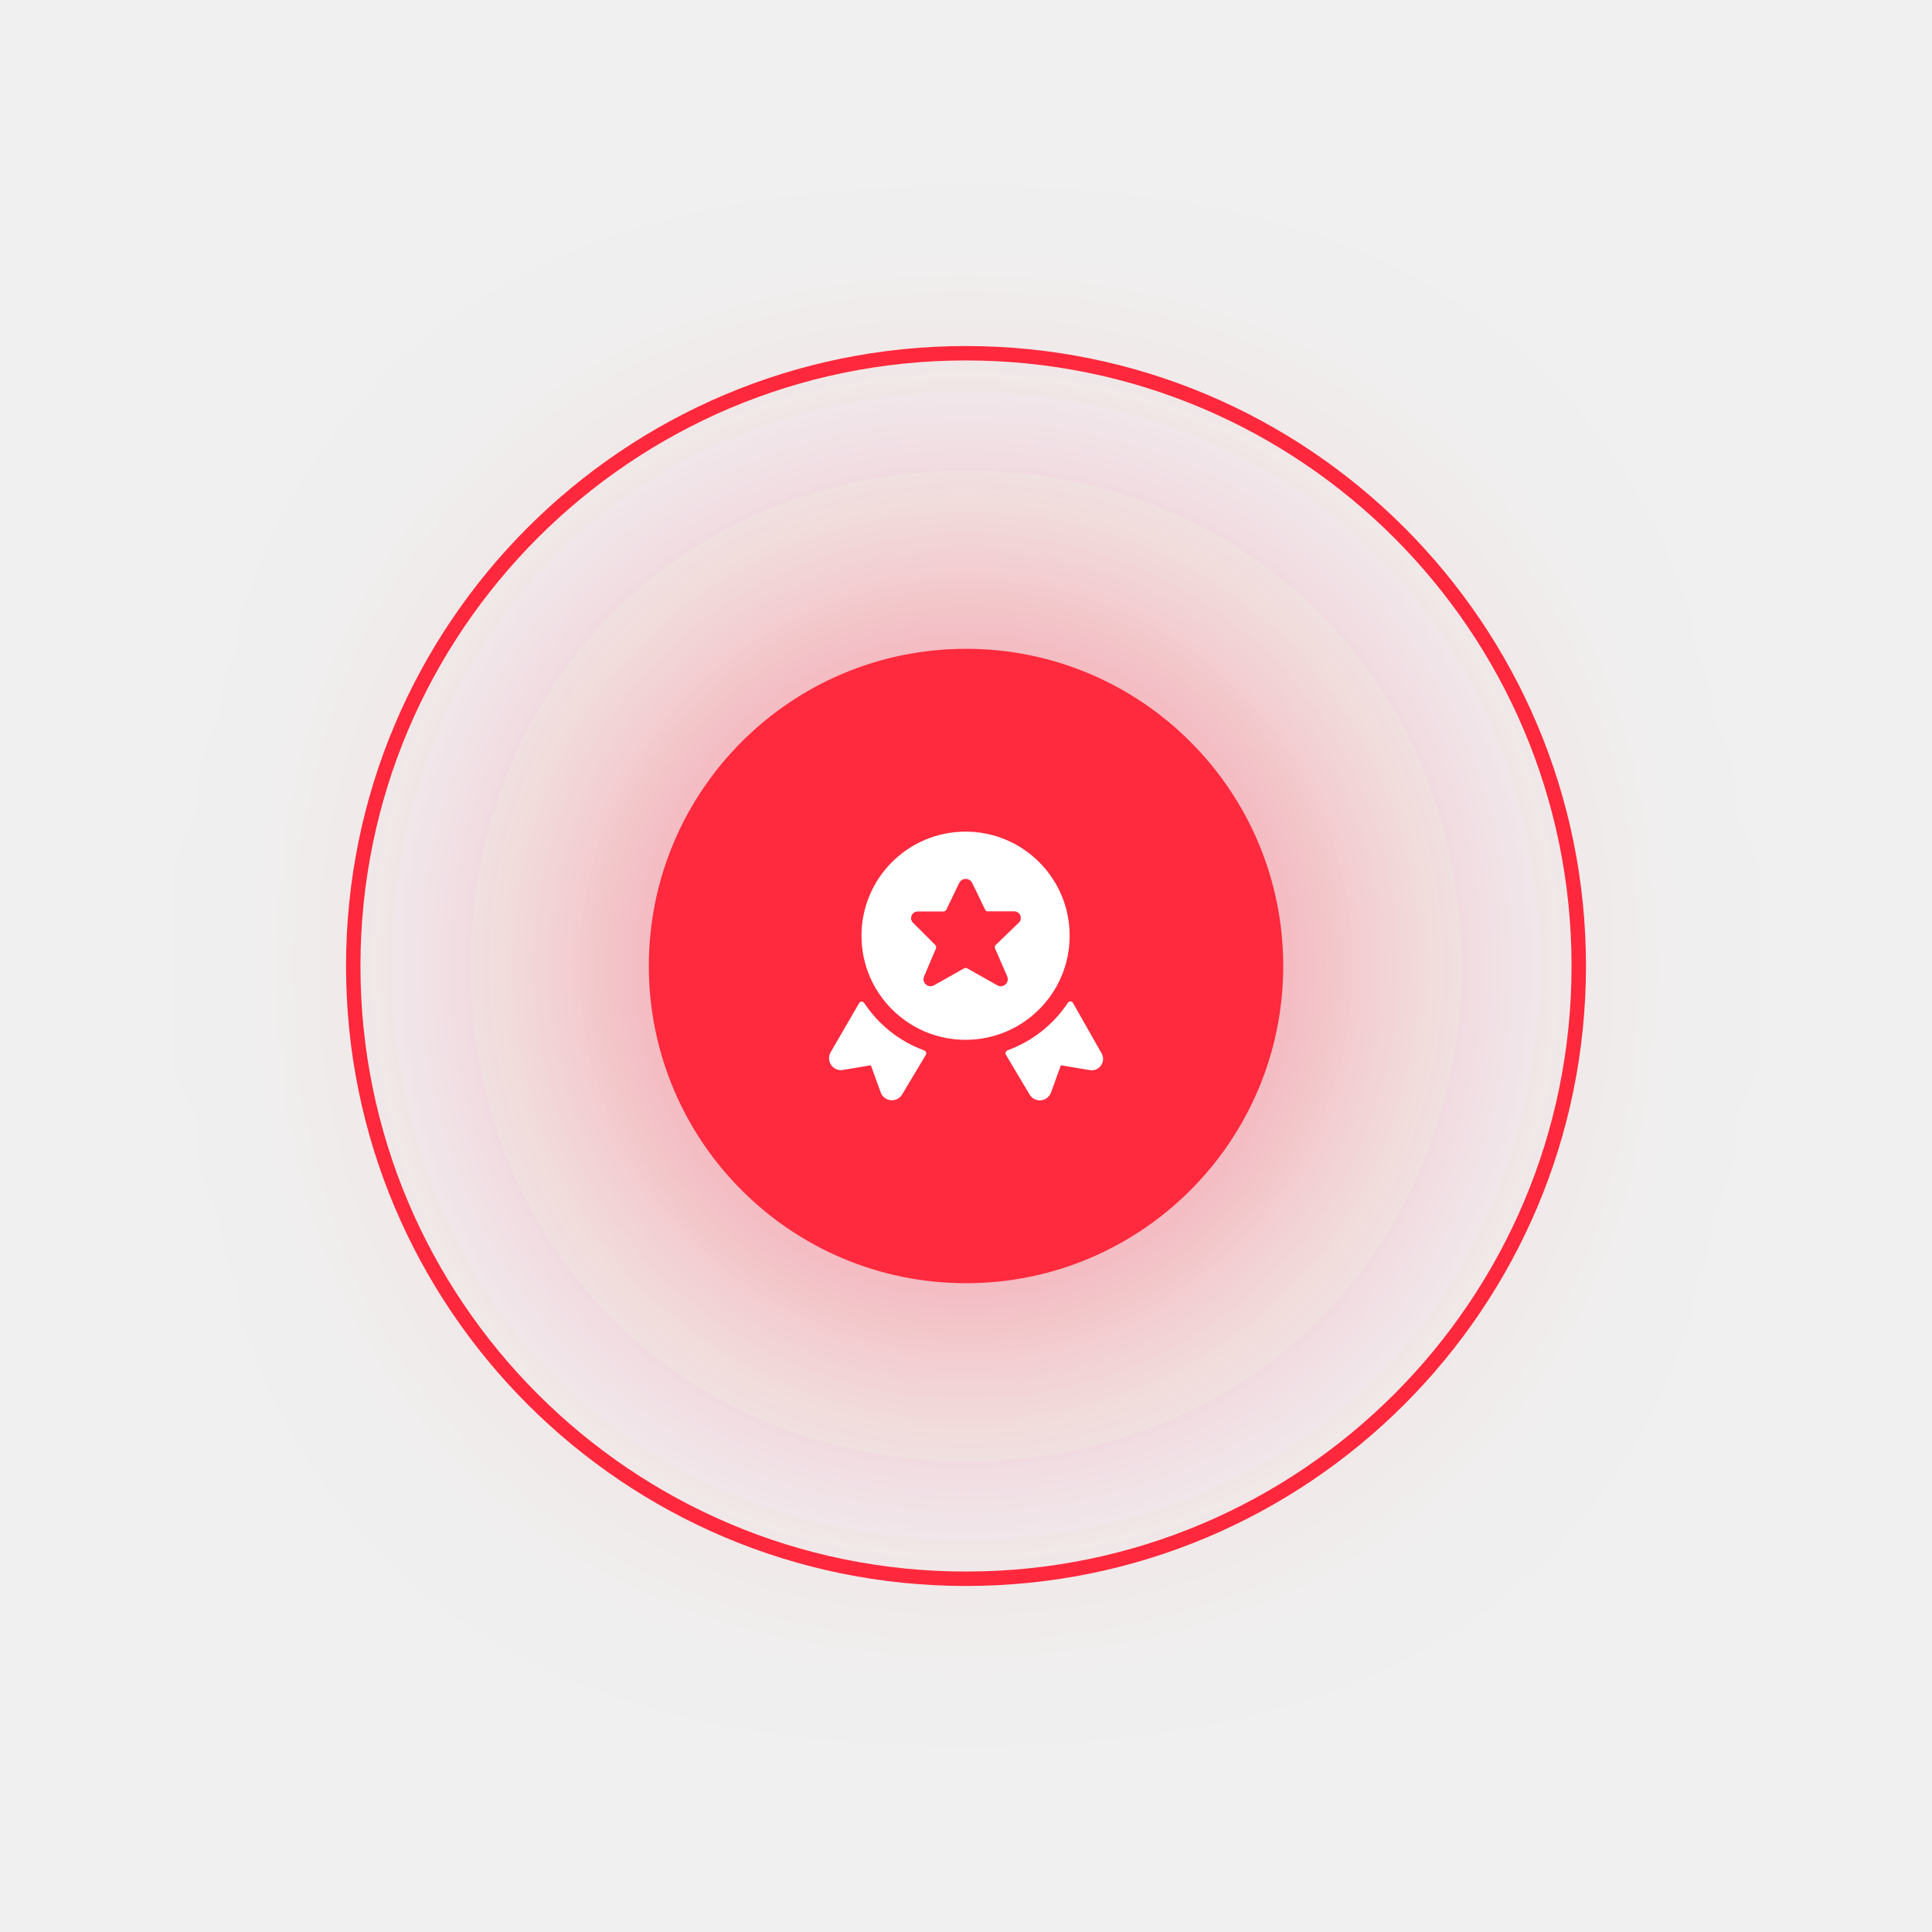
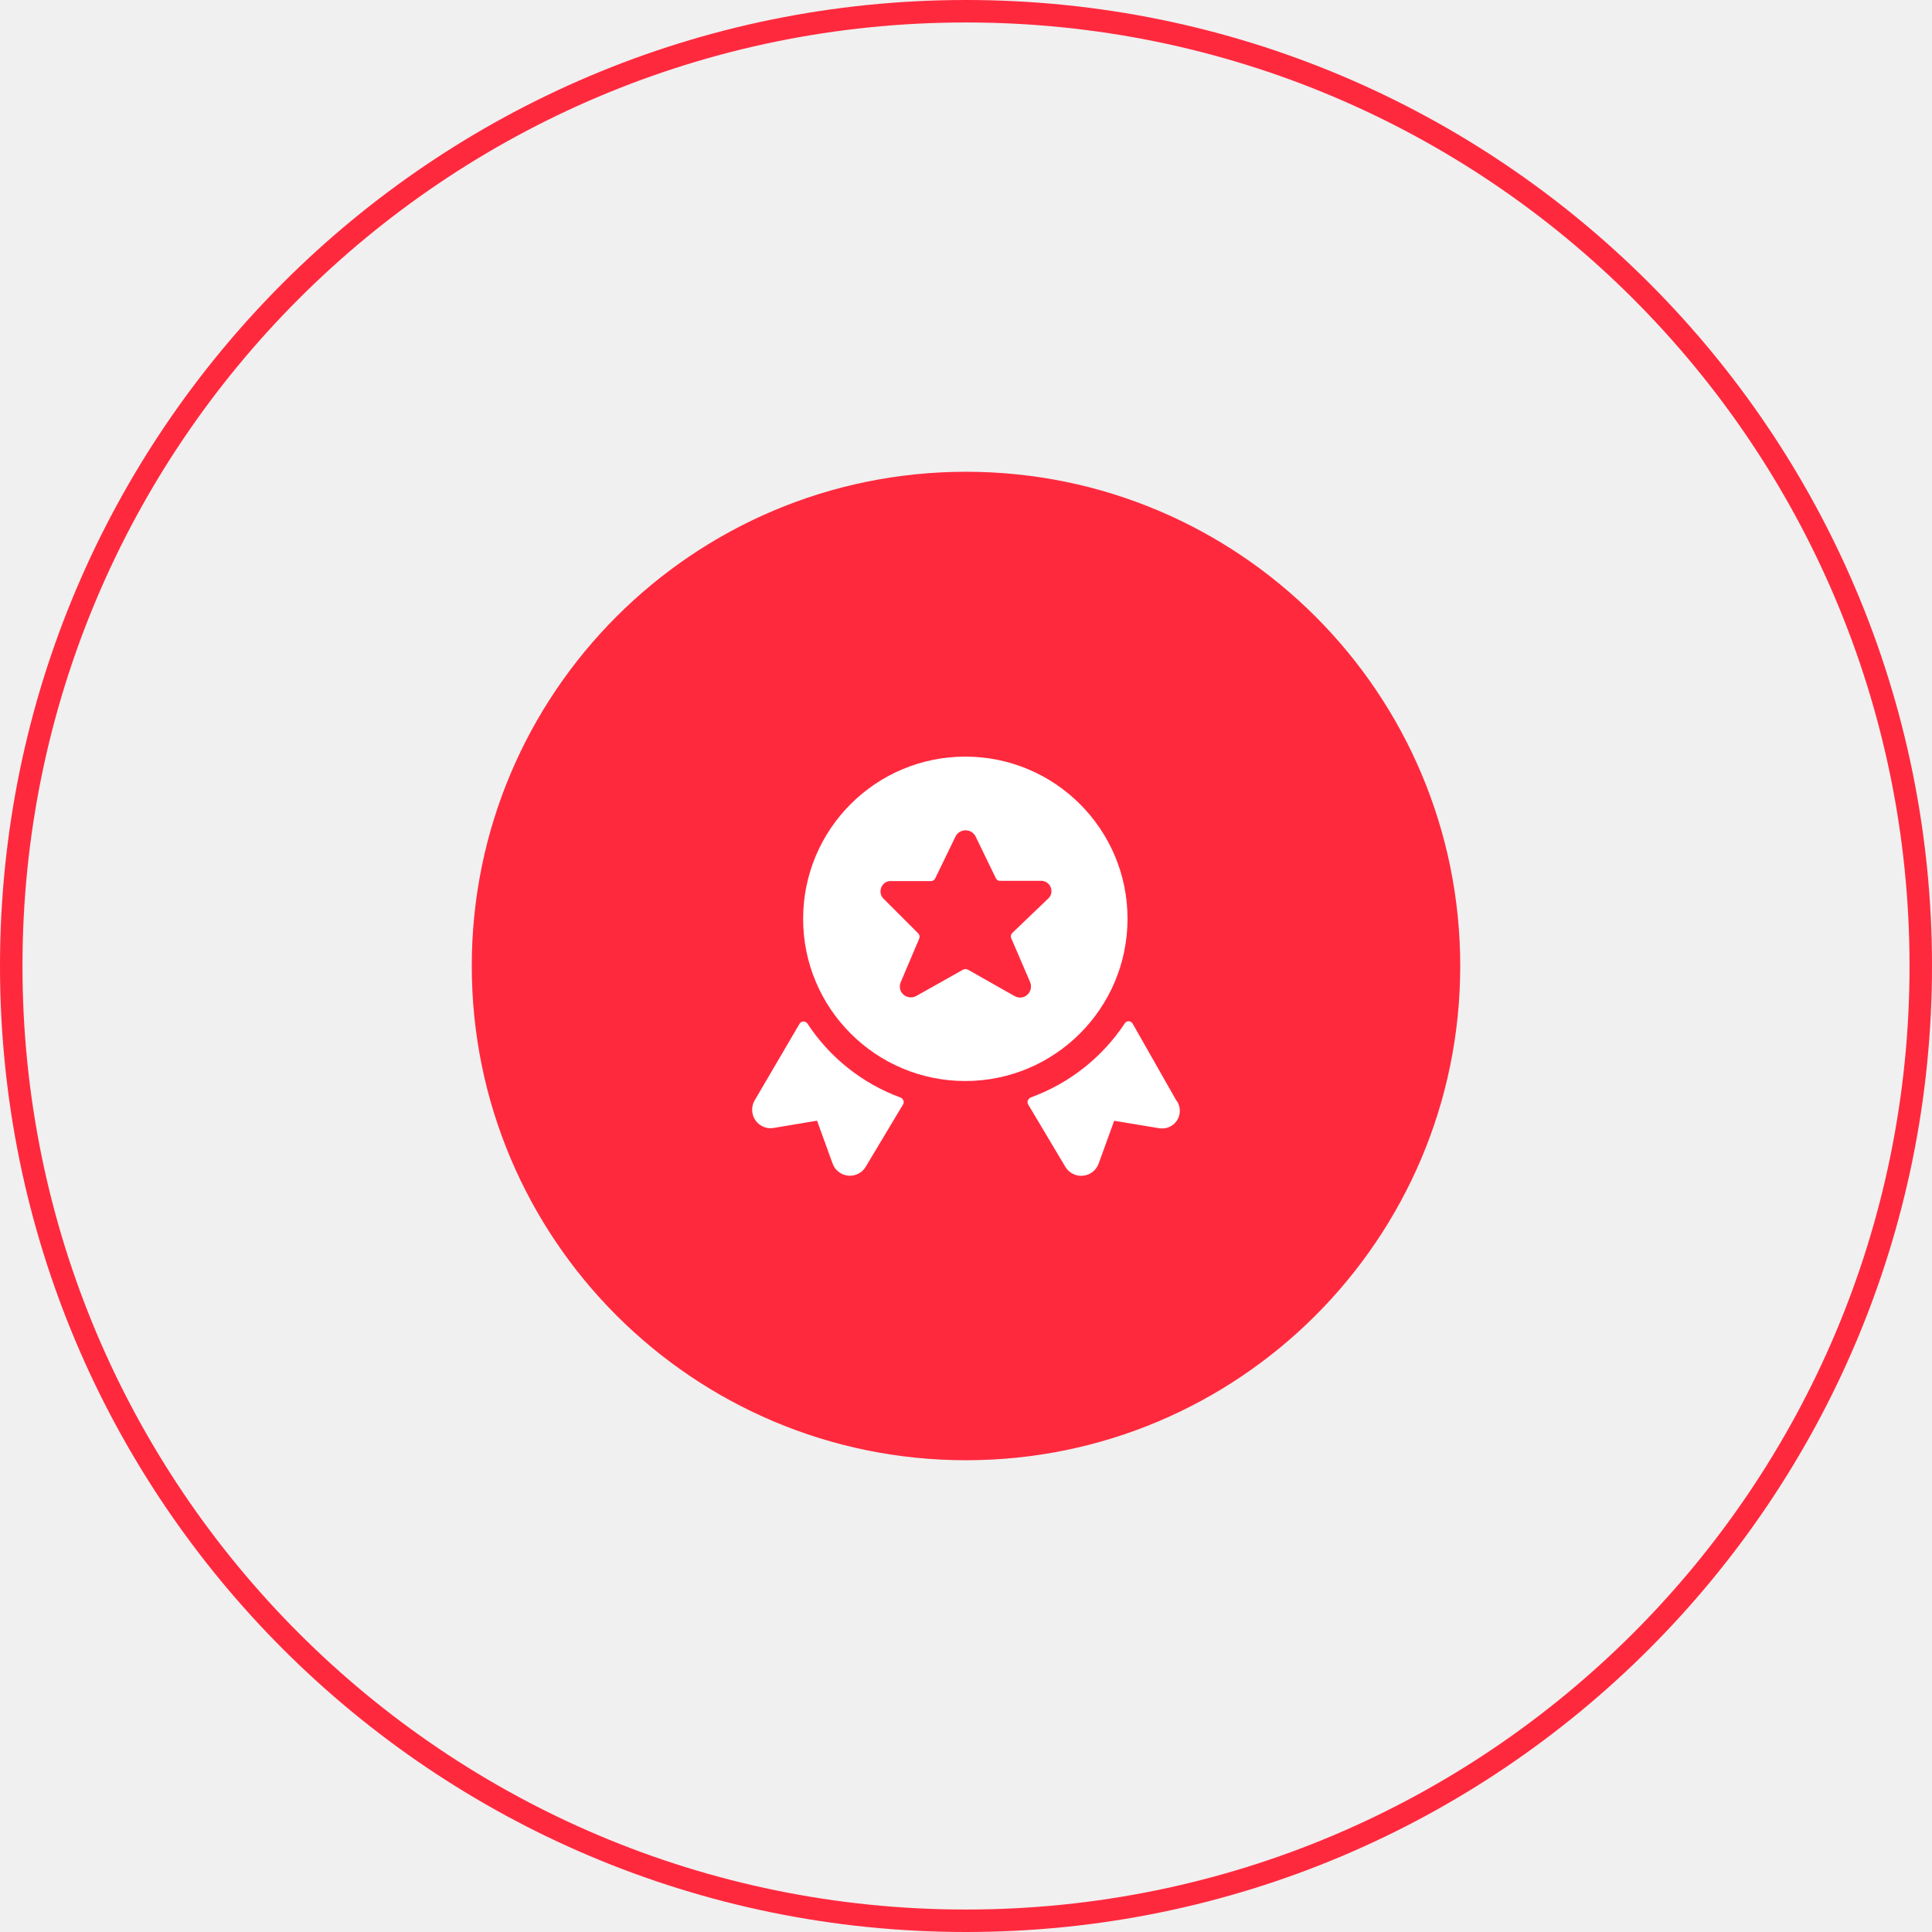
- <svg xmlns="http://www.w3.org/2000/svg" width="268" height="268" viewBox="0 0 268 268">
+ <svg xmlns="http://www.w3.org/2000/svg" viewBox="0 0 172 172">
  <defs>
-     <filter id="Elipse_695" x="0" y="0" width="268" height="268" filterUnits="userSpaceOnUse">
-       <feOffset input="SourceAlpha" />
-       <feGaussianBlur stdDeviation="30" result="blur" />
-       <feFlood flood-color="#ff293e" flood-opacity="0.702" />
-       <feComposite operator="in" in2="blur" />
-       <feComposite in="SourceGraphic" />
-     </filter>
+     <style>.cls-1,.cls-2{fill:none;}.cls-2{stroke:#ff293e;stroke-width:2px;}.cls-3{fill:#ff293e;}.cls-4{fill:#fff;}</style>
  </defs>
-   <g id="icon-red-3" transform="translate(34.914 35.332)">
-     <g id="Elipse_716" data-name="Elipse 716" transform="translate(15.086 14.668)" fill="none" stroke="#ff293e" stroke-width="2">
-       <circle cx="84" cy="84" r="84" stroke="none" />
-       <circle cx="84" cy="84" r="85" fill="none" />
-     </g>
-     <g id="feat-home-3">
-       <g transform="matrix(1, 0, 0, 1, -34.91, -35.33)" filter="url(#Elipse_695)">
-         <circle id="Elipse_695-2" data-name="Elipse 695" cx="44" cy="44" r="44" transform="translate(90 90)" fill="#ff293e" />
-       </g>
-       <g id="Grupo_728" data-name="Grupo 728" transform="translate(80.086 80.03)">
-         <path id="Trazado_110" data-name="Trazado 110" d="M7.812,87.681a.445.445,0,0,0-.363-.181.412.412,0,0,0-.347.214l-3.96,6.832a1.65,1.65,0,0,0,1.65,2.442l3.944-.66,1.37,3.779a1.65,1.65,0,0,0,2.97.264l3.3-5.512a.362.362,0,0,0,0-.347.412.412,0,0,0-.248-.247A16.867,16.867,0,0,1,7.812,87.681Z" transform="translate(-2.932 -63.919)" fill="#fff" />
-         <path id="Trazado_111" data-name="Trazado 111" d="M102.707,94.462,98.8,87.581a.411.411,0,0,0-.693-.016,17,17,0,0,1-8.366,6.6.463.463,0,0,0-.248.248.364.364,0,0,0,0,.347l3.3,5.545a1.65,1.65,0,0,0,2.97-.28l1.369-3.779,3.944.66a1.582,1.582,0,0,0,1.634-2.443Z" transform="translate(-64.971 -63.835)" fill="#fff" />
-         <path id="Trazado_112" data-name="Trazado 112" d="M47.72,18.581A14.439,14.439,0,1,0,33.281,33.02h.033A14.439,14.439,0,0,0,47.72,18.581Zm-8.664,5.644a.974.974,0,0,1-1.4,1.221L33.5,23.1a.463.463,0,0,0-.413,0l-4.158,2.343a.974.974,0,0,1-1.4-1.221l1.65-3.894a.413.413,0,0,0-.1-.462l-3-3a.924.924,0,0,1,.644-1.65h3.5a.413.413,0,0,0,.38-.231l1.815-3.762a1.006,1.006,0,0,1,1.766,0l1.815,3.746a.4.4,0,0,0,.363.231h3.564a.924.924,0,0,1,.66,1.65l-3.136,3.02a.43.43,0,0,0-.082.462Z" transform="translate(-14.341 -4.142)" fill="#fff" />
+   <g id="Layer_2" data-name="Layer 2">
+     <g id="Layer_1-2" data-name="Layer 1">
+       <g id="Grupo_31" data-name="Grupo 31">
+         <g id="Elipse_716" data-name="Elipse 716">
+           <circle class="cls-1" cx="86" cy="86" r="84" />
+           <circle class="cls-2" cx="86" cy="86" r="85" />
+         </g>
+         <g id="feat-home-3">
+           <circle id="Elipse_695-2" data-name="Elipse 695-2" class="cls-3" cx="86" cy="86" r="44" />
+           <g id="Grupo_728" data-name="Grupo 728">
+             <path id="Trazado_110" data-name="Trazado 110" class="cls-4" d="M71.88,91.12a.45.45,0,0,0-.36-.18.42.42,0,0,0-.35.22l-4,6.83a1.65,1.65,0,0,0,.63,2.24,1.59,1.59,0,0,0,1,.2l3.94-.66,1.37,3.78a1.64,1.64,0,0,0,3,.26l3.3-5.51a.36.36,0,0,0,0-.35.41.41,0,0,0-.24-.24A16.86,16.86,0,0,1,71.88,91.12Z" />
+             <path id="Trazado_111" data-name="Trazado 111" class="cls-4" d="M104.74,98l-3.91-6.88a.41.41,0,0,0-.57-.14.34.34,0,0,0-.12.12,17,17,0,0,1-8.37,6.6.51.51,0,0,0-.25.25.36.36,0,0,0,0,.35l3.3,5.54a1.65,1.65,0,0,0,3-.28l1.37-3.78,4,.66A1.57,1.57,0,0,0,105,99.22a1.62,1.62,0,0,0-.24-1.23Z" />
+             <path id="Trazado_112" data-name="Trazado 112" class="cls-4" d="M100.38,81.8A14.44,14.44,0,1,0,85.94,96.24h0A14.45,14.45,0,0,0,100.38,81.8Zm-8.67,5.64a1,1,0,0,1-.5,1.29,1,1,0,0,1-.9-.06l-4.15-2.35a.49.49,0,0,0-.41,0l-4.16,2.34a1,1,0,0,1-1.34-.32,1,1,0,0,1-.06-.9l1.65-3.89a.43.43,0,0,0-.1-.46l-3-3a.93.93,0,0,1-.16-1.3.89.89,0,0,1,.8-.35h3.5a.42.42,0,0,0,.38-.24l1.82-3.76a1,1,0,0,1,1.36-.4,1,1,0,0,1,.4.4l1.82,3.75a.4.4,0,0,0,.36.23h3.56a.92.92,0,0,1,.66,1.65l-3.13,3a.41.41,0,0,0-.08.46Z" />
+           </g>
+         </g>
      </g>
    </g>
  </g>
</svg>
